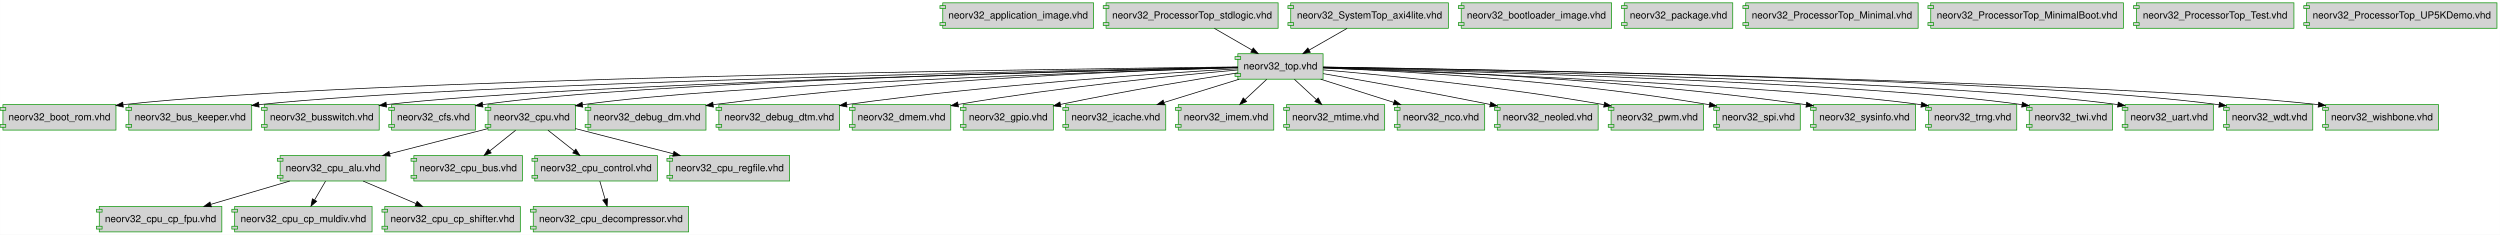
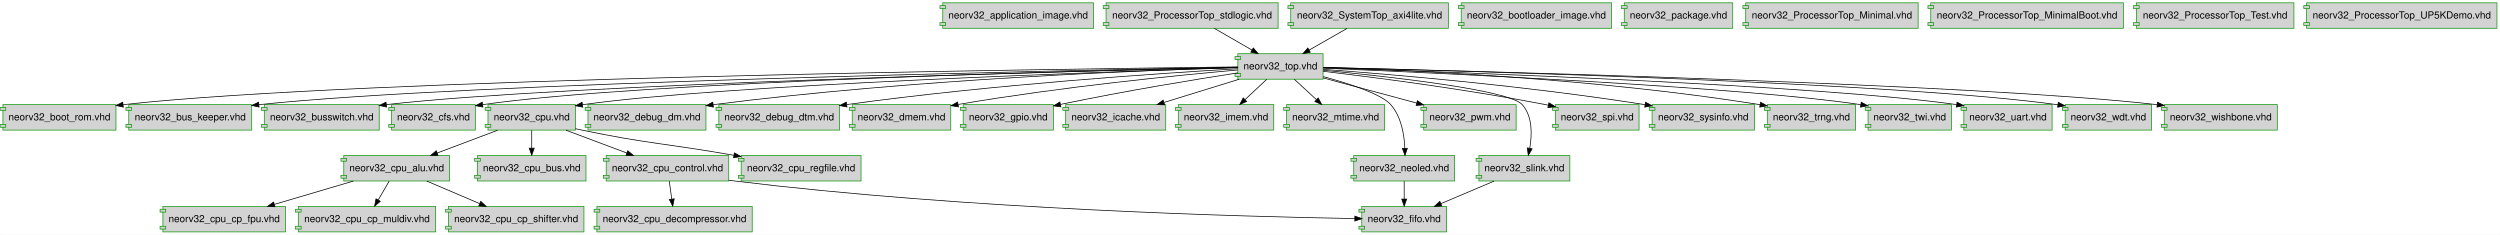
<svg xmlns="http://www.w3.org/2000/svg" width="3536pt" height="332pt" viewBox="0.00 0.00 3535.77 332.00">
  <g id="graph0" class="graph" transform="scale(1 1) rotate(0) translate(4 328)">
    <polygon fill="#ffffff" stroke="transparent" points="-4,4 -4,-328 3531.775,-328 3531.775,4 -4,4" />
    <g id="node1" class="node">
      <polygon fill="#d3d3d3" stroke="#069302" points="1542.584,-324 1329.352,-324 1329.352,-320 1325.352,-320 1325.352,-316 1329.352,-316 1329.352,-296 1325.352,-296 1325.352,-292 1329.352,-292 1329.352,-288 1542.584,-288 1542.584,-324" />
      <polyline fill="none" stroke="#069302" points="1329.352,-320 1333.352,-320 1333.352,-316 1329.352,-316 " />
      <polyline fill="none" stroke="#069302" points="1329.352,-296 1333.352,-296 1333.352,-292 1329.352,-292 " />
      <text text-anchor="middle" x="1435.968" y="-301.8" font-family="Helvetica,sans-Serif" font-size="14.00" fill="#000000">neorv32_application_image.vhd</text>
    </g>
    <g id="node2" class="node">
      <polygon fill="#d3d3d3" stroke="#069302" points="159.905,-180 .032,-180 .032,-176 -3.968,-176 -3.968,-172 .032,-172 .032,-152 -3.968,-152 -3.968,-148 .032,-148 .032,-144 159.905,-144 159.905,-180" />
      <polyline fill="none" stroke="#069302" points=".032,-176 4.032,-176 4.032,-172 .032,-172 " />
      <polyline fill="none" stroke="#069302" points=".032,-152 4.032,-152 4.032,-148 .032,-148 " />
      <text text-anchor="middle" x="79.968" y="-157.8" font-family="Helvetica,sans-Serif" font-size="14.00" fill="#000000">neorv32_boot_rom.vhd</text>
    </g>
    <g id="node3" class="node">
      <polygon fill="#d3d3d3" stroke="#069302" points="2275.314,-324 2062.623,-324 2062.623,-320 2058.623,-320 2058.623,-316 2062.623,-316 2062.623,-296 2058.623,-296 2058.623,-292 2062.623,-292 2062.623,-288 2275.314,-288 2275.314,-324" />
      <polyline fill="none" stroke="#069302" points="2062.623,-320 2066.623,-320 2066.623,-316 2062.623,-316 " />
      <polyline fill="none" stroke="#069302" points="2062.623,-296 2066.623,-296 2066.623,-292 2062.623,-292 " />
      <text text-anchor="middle" x="2168.968" y="-301.8" font-family="Helvetica,sans-Serif" font-size="14.00" fill="#000000">neorv32_bootloader_image.vhd</text>
    </g>
    <g id="node4" class="node">
      <polygon fill="#d3d3d3" stroke="#069302" points="351.919,-180 178.018,-180 178.018,-176 174.018,-176 174.018,-172 178.018,-172 178.018,-152 174.018,-152 174.018,-148 178.018,-148 178.018,-144 351.919,-144 351.919,-180" />
      <polyline fill="none" stroke="#069302" points="178.018,-176 182.018,-176 182.018,-172 178.018,-172 " />
      <polyline fill="none" stroke="#069302" points="178.018,-152 182.018,-152 182.018,-148 178.018,-148 " />
      <text text-anchor="middle" x="264.968" y="-157.8" font-family="Helvetica,sans-Serif" font-size="14.00" fill="#000000">neorv32_bus_keeper.vhd</text>
    </g>
    <g id="node5" class="node">
      <polygon fill="#d3d3d3" stroke="#069302" points="532.232,-180 369.705,-180 369.705,-176 365.705,-176 365.705,-172 369.705,-172 369.705,-152 365.705,-152 365.705,-148 369.705,-148 369.705,-144 532.232,-144 532.232,-180" />
      <polyline fill="none" stroke="#069302" points="369.705,-176 373.705,-176 373.705,-172 369.705,-172 " />
      <polyline fill="none" stroke="#069302" points="369.705,-152 373.705,-152 373.705,-148 369.705,-148 " />
      <text text-anchor="middle" x="450.968" y="-157.8" font-family="Helvetica,sans-Serif" font-size="14.00" fill="#000000">neorv32_busswitch.vhd</text>
    </g>
    <g id="node6" class="node">
      <polygon fill="#d3d3d3" stroke="#069302" points="668.171,-180 549.765,-180 549.765,-176 545.765,-176 545.765,-172 549.765,-172 549.765,-152 545.765,-152 545.765,-148 549.765,-148 549.765,-144 668.171,-144 668.171,-180" />
      <polyline fill="none" stroke="#069302" points="549.765,-176 553.765,-176 553.765,-172 549.765,-172 " />
      <polyline fill="none" stroke="#069302" points="549.765,-152 553.765,-152 553.765,-148 549.765,-148 " />
      <text text-anchor="middle" x="608.968" y="-157.8" font-family="Helvetica,sans-Serif" font-size="14.00" fill="#000000">neorv32_cfs.vhd</text>
    </g>
    <g id="node7" class="node">
      <polygon fill="#d3d3d3" stroke="#069302" points="809.846,-180 686.091,-180 686.091,-176 682.091,-176 682.091,-172 686.091,-172 686.091,-152 682.091,-152 682.091,-148 686.091,-148 686.091,-144 809.846,-144 809.846,-180" />
      <polyline fill="none" stroke="#069302" points="686.091,-176 690.091,-176 690.091,-172 686.091,-172 " />
      <polyline fill="none" stroke="#069302" points="686.091,-152 690.091,-152 690.091,-148 686.091,-148 " />
      <text text-anchor="middle" x="747.968" y="-157.8" font-family="Helvetica,sans-Serif" font-size="14.00" fill="#000000">neorv32_cpu.vhd</text>
    </g>
    <g id="node8" class="node">
-       <polygon fill="#d3d3d3" stroke="#069302" points="541.8,-108 392.137,-108 392.137,-104 388.137,-104 388.137,-100 392.137,-100 392.137,-80 388.137,-80 388.137,-76 392.137,-76 392.137,-72 541.8,-72 541.8,-108" />
-       <polyline fill="none" stroke="#069302" points="392.137,-104 396.137,-104 396.137,-100 392.137,-100 " />
-       <polyline fill="none" stroke="#069302" points="392.137,-80 396.137,-80 396.137,-76 392.137,-76 " />
-       <text text-anchor="middle" x="466.968" y="-85.8" font-family="Helvetica,sans-Serif" font-size="14.00" fill="#000000">neorv32_cpu_alu.vhd</text>
+       <polygon fill="#d3d3d3" stroke="#069302" points="631.8,-108 482.137,-108 482.137,-104 478.137,-104 478.137,-100 482.137,-100 482.137,-80 478.137,-80 478.137,-76 482.137,-76 482.137,-72 631.8,-72 631.8,-108" />
+       <polyline fill="none" stroke="#069302" points="482.137,-104 486.137,-104 486.137,-100 482.137,-100 " />
+       <polyline fill="none" stroke="#069302" points="482.137,-80 486.137,-80 486.137,-76 482.137,-76 " />
+       <text text-anchor="middle" x="556.968" y="-85.8" font-family="Helvetica,sans-Serif" font-size="14.00" fill="#000000">neorv32_cpu_alu.vhd</text>
+     </g>
+     <g id="edge1" class="edge">
+       <path fill="none" stroke="#000000" d="M699.771,-143.831C673.772,-134.031 641.515,-121.871 614.24,-111.589" />
+       <polygon fill="#000000" stroke="#000000" points="615.411,-108.29 604.819,-108.038 612.942,-114.84 615.411,-108.29" />
+     </g>
+     <g id="node9" class="node">
+       <polygon fill="#d3d3d3" stroke="#069302" points="824.694,-108 671.243,-108 671.243,-104 667.243,-104 667.243,-100 671.243,-100 671.243,-80 667.243,-80 667.243,-76 671.243,-76 671.243,-72 824.694,-72 824.694,-108" />
+       <polyline fill="none" stroke="#069302" points="671.243,-104 675.243,-104 675.243,-100 671.243,-100 " />
+       <polyline fill="none" stroke="#069302" points="671.243,-80 675.243,-80 675.243,-76 671.243,-76 " />
+       <text text-anchor="middle" x="747.968" y="-85.8" font-family="Helvetica,sans-Serif" font-size="14.00" fill="#000000">neorv32_cpu_bus.vhd</text>
    </g>
    <g id="edge3" class="edge">
-       <path fill="none" stroke="#000000" d="M685.954,-146.11C645.083,-135.638 591.166,-121.823 547.06,-110.522" />
-       <polygon fill="#000000" stroke="#000000" points="547.787,-107.095 537.231,-108.003 546.049,-113.876 547.787,-107.095" />
-     </g>
-     <g id="node9" class="node">
-       <polygon fill="#d3d3d3" stroke="#069302" points="734.694,-108 581.243,-108 581.243,-104 577.243,-104 577.243,-100 581.243,-100 581.243,-80 577.243,-80 577.243,-76 581.243,-76 581.243,-72 734.694,-72 734.694,-108" />
-       <polyline fill="none" stroke="#069302" points="581.243,-104 585.243,-104 585.243,-100 581.243,-100 " />
-       <polyline fill="none" stroke="#069302" points="581.243,-80 585.243,-80 585.243,-76 581.243,-76 " />
-       <text text-anchor="middle" x="657.968" y="-85.8" font-family="Helvetica,sans-Serif" font-size="14.00" fill="#000000">neorv32_cpu_bus.vhd</text>
+       <path fill="none" stroke="#000000" d="M747.968,-143.831C747.968,-136.131 747.968,-126.974 747.968,-118.417" />
+       <polygon fill="#000000" stroke="#000000" points="751.468,-118.413 747.968,-108.413 744.468,-118.413 751.468,-118.413" />
+     </g>
+     <g id="node10" class="node">
+       <polygon fill="#d3d3d3" stroke="#069302" points="1026.634,-108 853.303,-108 853.303,-104 849.303,-104 849.303,-100 853.303,-100 853.303,-80 849.303,-80 849.303,-76 853.303,-76 853.303,-72 1026.634,-72 1026.634,-108" />
+       <polyline fill="none" stroke="#069302" points="853.303,-104 857.303,-104 857.303,-100 853.303,-100 " />
+       <polyline fill="none" stroke="#069302" points="853.303,-80 857.303,-80 857.303,-76 853.303,-76 " />
+       <text text-anchor="middle" x="939.968" y="-85.8" font-family="Helvetica,sans-Serif" font-size="14.00" fill="#000000">neorv32_cpu_control.vhd</text>
    </g>
    <g id="edge4" class="edge">
-       <path fill="none" stroke="#000000" d="M725.258,-143.831C714.172,-134.963 700.673,-124.164 688.683,-114.572" />
-       <polygon fill="#000000" stroke="#000000" points="690.667,-111.677 680.672,-108.163 686.294,-117.143 690.667,-111.677" />
-     </g>
-     <g id="node10" class="node">
-       <polygon fill="#d3d3d3" stroke="#069302" points="925.634,-108 752.303,-108 752.303,-104 748.303,-104 748.303,-100 752.303,-100 752.303,-80 748.303,-80 748.303,-76 752.303,-76 752.303,-72 925.634,-72 925.634,-108" />
-       <polyline fill="none" stroke="#069302" points="752.303,-104 756.303,-104 756.303,-100 752.303,-100 " />
-       <polyline fill="none" stroke="#069302" points="752.303,-80 756.303,-80 756.303,-76 752.303,-76 " />
-       <text text-anchor="middle" x="838.968" y="-85.8" font-family="Helvetica,sans-Serif" font-size="14.00" fill="#000000">neorv32_cpu_control.vhd</text>
-     </g>
-     <g id="edge1" class="edge">
-       <path fill="none" stroke="#000000" d="M770.932,-143.831C782.14,-134.963 795.789,-124.164 807.912,-114.572" />
-       <polygon fill="#000000" stroke="#000000" points="810.342,-117.112 816.013,-108.163 805.999,-111.623 810.342,-117.112" />
+       <path fill="none" stroke="#000000" d="M796.418,-143.831C822.553,-134.031 854.979,-121.871 882.397,-111.589" />
+       <polygon fill="#000000" stroke="#000000" points="883.733,-114.826 891.867,-108.038 881.275,-108.272 883.733,-114.826" />
    </g>
    <g id="node15" class="node">
-       <polygon fill="#d3d3d3" stroke="#069302" points="1112.741,-108 943.196,-108 943.196,-104 939.196,-104 939.196,-100 943.196,-100 943.196,-80 939.196,-80 939.196,-76 943.196,-76 943.196,-72 1112.741,-72 1112.741,-108" />
-       <polyline fill="none" stroke="#069302" points="943.196,-104 947.196,-104 947.196,-100 943.196,-100 " />
-       <polyline fill="none" stroke="#069302" points="943.196,-80 947.196,-80 947.196,-76 943.196,-76 " />
-       <text text-anchor="middle" x="1027.968" y="-85.8" font-family="Helvetica,sans-Serif" font-size="14.00" fill="#000000">neorv32_cpu_regfile.vhd</text>
+       <polygon fill="#d3d3d3" stroke="#069302" points="1213.741,-108 1044.196,-108 1044.196,-104 1040.196,-104 1040.196,-100 1044.196,-100 1044.196,-80 1040.196,-80 1040.196,-76 1044.196,-76 1044.196,-72 1213.741,-72 1213.741,-108" />
+       <polyline fill="none" stroke="#069302" points="1044.196,-104 1048.196,-104 1048.196,-100 1044.196,-100 " />
+       <polyline fill="none" stroke="#069302" points="1044.196,-80 1048.196,-80 1048.196,-76 1044.196,-76 " />
+       <text text-anchor="middle" x="1128.968" y="-85.8" font-family="Helvetica,sans-Serif" font-size="14.00" fill="#000000">neorv32_cpu_regfile.vhd</text>
    </g>
    <g id="edge2" class="edge">
-       <path fill="none" stroke="#000000" d="M809.762,-146.11C850.487,-135.638 904.212,-121.823 948.162,-110.522" />
-       <polygon fill="#000000" stroke="#000000" points="949.143,-113.883 957.956,-108.003 947.399,-107.104 949.143,-113.883" />
+       <path fill="none" stroke="#000000" d="M809.853,-145.986C812.93,-145.292 815.981,-144.625 818.968,-144 911.48,-124.635 938.003,-125.226 1033.728,-108.371" />
+       <polygon fill="#000000" stroke="#000000" points="1034.609,-111.769 1043.841,-106.571 1033.383,-104.877 1034.609,-111.769" />
    </g>
    <g id="node11" class="node">
-       <polygon fill="#d3d3d3" stroke="#069302" points="309.649,-36 136.287,-36 136.287,-32 132.287,-32 132.287,-28 136.287,-28 136.287,-8 132.287,-8 132.287,-4 136.287,-4 136.287,0 309.649,0 309.649,-36" />
-       <polyline fill="none" stroke="#069302" points="136.287,-32 140.287,-32 140.287,-28 136.287,-28 " />
-       <polyline fill="none" stroke="#069302" points="136.287,-8 140.287,-8 140.287,-4 136.287,-4 " />
-       <text text-anchor="middle" x="222.968" y="-13.8" font-family="Helvetica,sans-Serif" font-size="14.00" fill="#000000">neorv32_cpu_cp_fpu.vhd</text>
+       <polygon fill="#d3d3d3" stroke="#069302" points="399.649,-36 226.287,-36 226.287,-32 222.287,-32 222.287,-28 226.287,-28 226.287,-8 222.287,-8 222.287,-4 226.287,-4 226.287,0 399.649,0 399.649,-36" />
+       <polyline fill="none" stroke="#069302" points="226.287,-32 230.287,-32 230.287,-28 226.287,-28 " />
+       <polyline fill="none" stroke="#069302" points="226.287,-8 230.287,-8 230.287,-4 226.287,-4 " />
+       <text text-anchor="middle" x="312.968" y="-13.8" font-family="Helvetica,sans-Serif" font-size="14.00" fill="#000000">neorv32_cpu_cp_fpu.vhd</text>
    </g>
    <g id="edge7" class="edge">
-       <path fill="none" stroke="#000000" d="M405.712,-71.924C371.776,-61.91 329.42,-49.412 294.034,-38.97" />
-       <polygon fill="#000000" stroke="#000000" points="294.832,-35.556 284.25,-36.083 292.851,-42.27 294.832,-35.556" />
+       <path fill="none" stroke="#000000" d="M495.712,-71.924C461.776,-61.91 419.42,-49.412 384.034,-38.97" />
+       <polygon fill="#000000" stroke="#000000" points="384.832,-35.556 374.25,-36.083 382.851,-42.27 384.832,-35.556" />
    </g>
    <g id="node12" class="node">
-       <polygon fill="#d3d3d3" stroke="#069302" points="522.133,-36 327.804,-36 327.804,-32 323.804,-32 323.804,-28 327.804,-28 327.804,-8 323.804,-8 323.804,-4 327.804,-4 327.804,0 522.133,0 522.133,-36" />
-       <polyline fill="none" stroke="#069302" points="327.804,-32 331.804,-32 331.804,-28 327.804,-28 " />
-       <polyline fill="none" stroke="#069302" points="327.804,-8 331.804,-8 331.804,-4 327.804,-4 " />
-       <text text-anchor="middle" x="424.968" y="-13.8" font-family="Helvetica,sans-Serif" font-size="14.00" fill="#000000">neorv32_cpu_cp_muldiv.vhd</text>
+       <polygon fill="#d3d3d3" stroke="#069302" points="612.133,-36 417.804,-36 417.804,-32 413.804,-32 413.804,-28 417.804,-28 417.804,-8 413.804,-8 413.804,-4 417.804,-4 417.804,0 612.133,0 612.133,-36" />
+       <polyline fill="none" stroke="#069302" points="417.804,-32 421.804,-32 421.804,-28 417.804,-28 " />
+       <polyline fill="none" stroke="#069302" points="417.804,-8 421.804,-8 421.804,-4 417.804,-4 " />
+       <text text-anchor="middle" x="514.968" y="-13.8" font-family="Helvetica,sans-Serif" font-size="14.00" fill="#000000">neorv32_cpu_cp_muldiv.vhd</text>
+     </g>
+     <g id="edge5" class="edge">
+       <path fill="none" stroke="#000000" d="M546.37,-71.831C541.681,-63.792 536.066,-54.167 530.889,-45.292" />
+       <polygon fill="#000000" stroke="#000000" points="533.771,-43.288 525.71,-36.413 527.725,-46.815 533.771,-43.288" />
+     </g>
+     <g id="node13" class="node">
+       <polygon fill="#d3d3d3" stroke="#069302" points="821.807,-36 630.13,-36 630.13,-32 626.13,-32 626.13,-28 630.13,-28 630.13,-8 626.13,-8 626.13,-4 630.13,-4 630.13,0 821.807,0 821.807,-36" />
+       <polyline fill="none" stroke="#069302" points="630.13,-32 634.13,-32 634.13,-28 630.13,-28 " />
+       <polyline fill="none" stroke="#069302" points="630.13,-8 634.13,-8 634.13,-4 630.13,-4 " />
+       <text text-anchor="middle" x="725.968" y="-13.8" font-family="Helvetica,sans-Serif" font-size="14.00" fill="#000000">neorv32_cpu_cp_shifter.vhd</text>
    </g>
    <g id="edge6" class="edge">
-       <path fill="none" stroke="#000000" d="M456.37,-71.831C451.681,-63.792 446.066,-54.167 440.889,-45.292" />
-       <polygon fill="#000000" stroke="#000000" points="443.772,-43.288 435.709,-36.413 437.725,-46.815 443.772,-43.288" />
-     </g>
-     <g id="node13" class="node">
-       <polygon fill="#d3d3d3" stroke="#069302" points="731.807,-36 540.13,-36 540.13,-32 536.13,-32 536.13,-28 540.13,-28 540.13,-8 536.13,-8 536.13,-4 540.13,-4 540.13,0 731.807,0 731.807,-36" />
-       <polyline fill="none" stroke="#069302" points="540.13,-32 544.13,-32 544.13,-28 540.13,-28 " />
-       <polyline fill="none" stroke="#069302" points="540.13,-8 544.13,-8 544.13,-4 540.13,-4 " />
-       <text text-anchor="middle" x="635.968" y="-13.8" font-family="Helvetica,sans-Serif" font-size="14.00" fill="#000000">neorv32_cpu_cp_shifter.vhd</text>
-     </g>
-     <g id="edge5" class="edge">
-       <path fill="none" stroke="#000000" d="M509.614,-71.831C532.317,-62.159 560.413,-50.189 584.343,-39.994" />
-       <polygon fill="#000000" stroke="#000000" points="585.801,-43.178 593.629,-36.038 583.058,-36.738 585.801,-43.178" />
+       <path fill="none" stroke="#000000" d="M599.614,-71.831C622.317,-62.159 650.413,-50.189 674.343,-39.994" />
+       <polygon fill="#000000" stroke="#000000" points="675.801,-43.178 683.629,-36.038 673.058,-36.738 675.801,-43.178" />
    </g>
    <g id="node14" class="node">
-       <polygon fill="#d3d3d3" stroke="#069302" points="969.806,-36 750.131,-36 750.131,-32 746.131,-32 746.131,-28 750.131,-28 750.131,-8 746.131,-8 746.131,-4 750.131,-4 750.131,0 969.806,0 969.806,-36" />
-       <polyline fill="none" stroke="#069302" points="750.131,-32 754.131,-32 754.131,-28 750.131,-28 " />
-       <polyline fill="none" stroke="#069302" points="750.131,-8 754.131,-8 754.131,-4 750.131,-4 " />
-       <text text-anchor="middle" x="859.968" y="-13.8" font-family="Helvetica,sans-Serif" font-size="14.00" fill="#000000">neorv32_cpu_decompressor.vhd</text>
+       <polygon fill="#d3d3d3" stroke="#069302" points="1059.806,-36 840.131,-36 840.131,-32 836.131,-32 836.131,-28 840.131,-28 840.131,-8 836.131,-8 836.131,-4 840.131,-4 840.131,0 1059.806,0 1059.806,-36" />
+       <polyline fill="none" stroke="#069302" points="840.131,-32 844.131,-32 844.131,-28 840.131,-28 " />
+       <polyline fill="none" stroke="#069302" points="840.131,-8 844.131,-8 844.131,-4 840.131,-4 " />
+       <text text-anchor="middle" x="949.968" y="-13.8" font-family="Helvetica,sans-Serif" font-size="14.00" fill="#000000">neorv32_cpu_decompressor.vhd</text>
+     </g>
+     <g id="edge9" class="edge">
+       <path fill="none" stroke="#000000" d="M942.492,-71.831C943.561,-64.131 944.833,-54.974 946.022,-46.417" />
+       <polygon fill="#000000" stroke="#000000" points="949.502,-46.8 947.411,-36.413 942.568,-45.837 949.502,-46.8" />
+     </g>
+     <g id="node19" class="node">
+       <polygon fill="#d3d3d3" stroke="#069302" points="2041.952,-36 1921.985,-36 1921.985,-32 1917.985,-32 1917.985,-28 1921.985,-28 1921.985,-8 1917.985,-8 1917.985,-4 1921.985,-4 1921.985,0 2041.952,0 2041.952,-36" />
+       <polyline fill="none" stroke="#069302" points="1921.985,-32 1925.985,-32 1925.985,-28 1921.985,-28 " />
+       <polyline fill="none" stroke="#069302" points="1921.985,-8 1925.985,-8 1925.985,-4 1921.985,-4 " />
+       <text text-anchor="middle" x="1981.968" y="-13.8" font-family="Helvetica,sans-Serif" font-size="14.00" fill="#000000">neorv32_fifo.vhd</text>
    </g>
    <g id="edge8" class="edge">
-       <path fill="none" stroke="#000000" d="M844.268,-71.831C846.538,-64.046 849.243,-54.773 851.762,-46.135" />
-       <polygon fill="#000000" stroke="#000000" points="855.158,-46.993 854.598,-36.413 848.438,-45.033 855.158,-46.993" />
+       <path fill="none" stroke="#000000" d="M1026.617,-73.1C1029.43,-72.706 1032.219,-72.337 1034.968,-72 1361.444,-31.936 1754.964,-21.517 1912.162,-18.873" />
+       <polygon fill="#000000" stroke="#000000" points="1912.23,-22.372 1922.171,-18.71 1912.116,-15.373 1912.23,-22.372" />
    </g>
    <g id="node16" class="node">
      <polygon fill="#d3d3d3" stroke="#069302" points="994.419,-180 827.518,-180 827.518,-176 823.518,-176 823.518,-172 827.518,-172 827.518,-152 823.518,-152 823.518,-148 827.518,-148 827.518,-144 994.419,-144 994.419,-180" />
      <polyline fill="none" stroke="#069302" points="827.518,-176 831.518,-176 831.518,-172 827.518,-172 " />
      <polyline fill="none" stroke="#069302" points="827.518,-152 831.518,-152 831.518,-148 827.518,-148 " />
      <text text-anchor="middle" x="910.968" y="-157.8" font-family="Helvetica,sans-Serif" font-size="14.00" fill="#000000">neorv32_debug_dm.vhd</text>
    </g>
    <g id="node17" class="node">
      <polygon fill="#d3d3d3" stroke="#069302" points="1183.31,-180 1012.627,-180 1012.627,-176 1008.627,-176 1008.627,-172 1012.627,-172 1012.627,-152 1008.627,-152 1008.627,-148 1012.627,-148 1012.627,-144 1183.31,-144 1183.31,-180" />
      <polyline fill="none" stroke="#069302" points="1012.627,-176 1016.627,-176 1016.627,-172 1012.627,-172 " />
      <polyline fill="none" stroke="#069302" points="1012.627,-152 1016.627,-152 1016.627,-148 1012.627,-148 " />
      <text text-anchor="middle" x="1097.968" y="-157.8" font-family="Helvetica,sans-Serif" font-size="14.00" fill="#000000">neorv32_debug_dtm.vhd</text>
    </g>
    <g id="node18" class="node">
      <polygon fill="#d3d3d3" stroke="#069302" points="1340.667,-180 1201.27,-180 1201.27,-176 1197.27,-176 1197.27,-172 1201.27,-172 1201.27,-152 1197.27,-152 1197.27,-148 1201.27,-148 1201.27,-144 1340.667,-144 1340.667,-180" />
      <polyline fill="none" stroke="#069302" points="1201.27,-176 1205.27,-176 1205.27,-172 1201.27,-172 " />
      <polyline fill="none" stroke="#069302" points="1201.27,-152 1205.27,-152 1205.27,-148 1201.27,-148 " />
      <text text-anchor="middle" x="1270.968" y="-157.8" font-family="Helvetica,sans-Serif" font-size="14.00" fill="#000000">neorv32_dmem.vhd</text>
    </g>
-     <g id="node19" class="node">
+     <g id="node20" class="node">
      <polygon fill="#d3d3d3" stroke="#069302" points="1485.735,-180 1358.202,-180 1358.202,-176 1354.202,-176 1354.202,-172 1358.202,-172 1358.202,-152 1354.202,-152 1354.202,-148 1358.202,-148 1358.202,-144 1485.735,-144 1485.735,-180" />
      <polyline fill="none" stroke="#069302" points="1358.202,-176 1362.202,-176 1362.202,-172 1358.202,-172 " />
      <polyline fill="none" stroke="#069302" points="1358.202,-152 1362.202,-152 1362.202,-148 1358.202,-148 " />
      <text text-anchor="middle" x="1421.968" y="-157.8" font-family="Helvetica,sans-Serif" font-size="14.00" fill="#000000">neorv32_gpio.vhd</text>
    </g>
-     <g id="node20" class="node">
+     <g id="node21" class="node">
      <polygon fill="#d3d3d3" stroke="#069302" points="1644.735,-180 1503.202,-180 1503.202,-176 1499.202,-176 1499.202,-172 1503.202,-172 1503.202,-152 1499.202,-152 1499.202,-148 1503.202,-148 1503.202,-144 1644.735,-144 1644.735,-180" />
      <polyline fill="none" stroke="#069302" points="1503.202,-176 1507.202,-176 1507.202,-172 1503.202,-172 " />
      <polyline fill="none" stroke="#069302" points="1503.202,-152 1507.202,-152 1507.202,-148 1503.202,-148 " />
      <text text-anchor="middle" x="1573.968" y="-157.8" font-family="Helvetica,sans-Serif" font-size="14.00" fill="#000000">neorv32_icache.vhd</text>
    </g>
-     <g id="node21" class="node">
+     <g id="node22" class="node">
      <polygon fill="#d3d3d3" stroke="#069302" points="1797.491,-180 1662.446,-180 1662.446,-176 1658.446,-176 1658.446,-172 1662.446,-172 1662.446,-152 1658.446,-152 1658.446,-148 1662.446,-148 1662.446,-144 1797.491,-144 1797.491,-180" />
      <polyline fill="none" stroke="#069302" points="1662.446,-176 1666.446,-176 1666.446,-172 1662.446,-172 " />
      <polyline fill="none" stroke="#069302" points="1662.446,-152 1666.446,-152 1666.446,-148 1662.446,-148 " />
      <text text-anchor="middle" x="1729.968" y="-157.8" font-family="Helvetica,sans-Serif" font-size="14.00" fill="#000000">neorv32_imem.vhd</text>
    </g>
-     <g id="node22" class="node">
+     <g id="node23" class="node">
      <polygon fill="#d3d3d3" stroke="#069302" points="1954.381,-180 1815.555,-180 1815.555,-176 1811.555,-176 1811.555,-172 1815.555,-172 1815.555,-152 1811.555,-152 1811.555,-148 1815.555,-148 1815.555,-144 1954.381,-144 1954.381,-180" />
      <polyline fill="none" stroke="#069302" points="1815.555,-176 1819.555,-176 1819.555,-172 1815.555,-172 " />
      <polyline fill="none" stroke="#069302" points="1815.555,-152 1819.555,-152 1819.555,-148 1815.555,-148 " />
      <text text-anchor="middle" x="1884.968" y="-157.8" font-family="Helvetica,sans-Serif" font-size="14.00" fill="#000000">neorv32_mtime.vhd</text>
    </g>
-     <g id="node23" class="node">
-       <polygon fill="#d3d3d3" stroke="#069302" points="2095.846,-180 1972.091,-180 1972.091,-176 1968.091,-176 1968.091,-172 1972.091,-172 1972.091,-152 1968.091,-152 1968.091,-148 1972.091,-148 1972.091,-144 2095.846,-144 2095.846,-180" />
-       <polyline fill="none" stroke="#069302" points="1972.091,-176 1976.091,-176 1976.091,-172 1972.091,-172 " />
-       <polyline fill="none" stroke="#069302" points="1972.091,-152 1976.091,-152 1976.091,-148 1972.091,-148 " />
-       <text text-anchor="middle" x="2033.968" y="-157.8" font-family="Helvetica,sans-Serif" font-size="14.00" fill="#000000">neorv32_nco.vhd</text>
-     </g>
    <g id="node24" class="node">
-       <polygon fill="#d3d3d3" stroke="#069302" points="2256.3,-180 2113.637,-180 2113.637,-176 2109.637,-176 2109.637,-172 2113.637,-172 2113.637,-152 2109.637,-152 2109.637,-148 2113.637,-148 2113.637,-144 2256.3,-144 2256.3,-180" />
-       <polyline fill="none" stroke="#069302" points="2113.637,-176 2117.637,-176 2117.637,-172 2113.637,-172 " />
-       <polyline fill="none" stroke="#069302" points="2113.637,-152 2117.637,-152 2117.637,-148 2113.637,-148 " />
-       <text text-anchor="middle" x="2184.968" y="-157.8" font-family="Helvetica,sans-Serif" font-size="14.00" fill="#000000">neorv32_neoled.vhd</text>
+       <polygon fill="#d3d3d3" stroke="#069302" points="2053.3,-108 1910.637,-108 1910.637,-104 1906.637,-104 1906.637,-100 1910.637,-100 1910.637,-80 1906.637,-80 1906.637,-76 1910.637,-76 1910.637,-72 2053.3,-72 2053.3,-108" />
+       <polyline fill="none" stroke="#069302" points="1910.637,-104 1914.637,-104 1914.637,-100 1910.637,-100 " />
+       <polyline fill="none" stroke="#069302" points="1910.637,-80 1914.637,-80 1914.637,-76 1910.637,-76 " />
+       <text text-anchor="middle" x="1981.968" y="-85.8" font-family="Helvetica,sans-Serif" font-size="14.00" fill="#000000">neorv32_neoled.vhd</text>
+     </g>
+     <g id="edge10" class="edge">
+       <path fill="none" stroke="#000000" d="M1981.968,-71.831C1981.968,-64.131 1981.968,-54.974 1981.968,-46.417" />
+       <polygon fill="#000000" stroke="#000000" points="1985.468,-46.413 1981.968,-36.413 1978.468,-46.413 1985.468,-46.413" />
    </g>
    <g id="node25" class="node">
      <polygon fill="#d3d3d3" stroke="#069302" points="2446.694,-324 2293.243,-324 2293.243,-320 2289.243,-320 2289.243,-316 2293.243,-316 2293.243,-296 2289.243,-296 2289.243,-292 2293.243,-292 2293.243,-288 2446.694,-288 2446.694,-324" />
      <polyline fill="none" stroke="#069302" points="2293.243,-320 2297.243,-320 2297.243,-316 2293.243,-316 " />
      <polyline fill="none" stroke="#069302" points="2293.243,-296 2297.243,-296 2297.243,-292 2293.243,-292 " />
      <text text-anchor="middle" x="2369.968" y="-301.8" font-family="Helvetica,sans-Serif" font-size="14.00" fill="#000000">neorv32_package.vhd</text>
    </g>
    <g id="node26" class="node">
-       <polygon fill="#d3d3d3" stroke="#069302" points="2405.331,-180 2274.606,-180 2274.606,-176 2270.606,-176 2270.606,-172 2274.606,-172 2274.606,-152 2270.606,-152 2270.606,-148 2274.606,-148 2274.606,-144 2405.331,-144 2405.331,-180" />
-       <polyline fill="none" stroke="#069302" points="2274.606,-176 2278.606,-176 2278.606,-172 2274.606,-172 " />
-       <polyline fill="none" stroke="#069302" points="2274.606,-152 2278.606,-152 2278.606,-148 2274.606,-148 " />
-       <text text-anchor="middle" x="2339.968" y="-157.8" font-family="Helvetica,sans-Serif" font-size="14.00" fill="#000000">neorv32_pwm.vhd</text>
+       <polygon fill="#d3d3d3" stroke="#069302" points="2140.331,-180 2009.606,-180 2009.606,-176 2005.606,-176 2005.606,-172 2009.606,-172 2009.606,-152 2005.606,-152 2005.606,-148 2009.606,-148 2009.606,-144 2140.331,-144 2140.331,-180" />
+       <polyline fill="none" stroke="#069302" points="2009.606,-176 2013.606,-176 2013.606,-172 2009.606,-172 " />
+       <polyline fill="none" stroke="#069302" points="2009.606,-152 2013.606,-152 2013.606,-148 2009.606,-148 " />
+       <text text-anchor="middle" x="2074.968" y="-157.8" font-family="Helvetica,sans-Serif" font-size="14.00" fill="#000000">neorv32_pwm.vhd</text>
    </g>
    <g id="node27" class="node">
-       <polygon fill="#d3d3d3" stroke="#069302" points="2542.17,-180 2423.767,-180 2423.767,-176 2419.767,-176 2419.767,-172 2423.767,-172 2423.767,-152 2419.767,-152 2419.767,-148 2423.767,-148 2423.767,-144 2542.17,-144 2542.17,-180" />
-       <polyline fill="none" stroke="#069302" points="2423.767,-176 2427.767,-176 2427.767,-172 2423.767,-172 " />
-       <polyline fill="none" stroke="#069302" points="2423.767,-152 2427.767,-152 2427.767,-148 2423.767,-148 " />
-       <text text-anchor="middle" x="2482.968" y="-157.8" font-family="Helvetica,sans-Serif" font-size="14.00" fill="#000000">neorv32_spi.vhd</text>
+       <polygon fill="#d3d3d3" stroke="#069302" points="2216.276,-108 2087.66,-108 2087.66,-104 2083.66,-104 2083.66,-100 2087.66,-100 2087.66,-80 2083.66,-80 2083.66,-76 2087.66,-76 2087.66,-72 2216.276,-72 2216.276,-108" />
+       <polyline fill="none" stroke="#069302" points="2087.66,-104 2091.66,-104 2091.66,-100 2087.66,-100 " />
+       <polyline fill="none" stroke="#069302" points="2087.66,-80 2091.66,-80 2091.66,-76 2087.66,-76 " />
+       <text text-anchor="middle" x="2151.968" y="-85.8" font-family="Helvetica,sans-Serif" font-size="14.00" fill="#000000">neorv32_slink.vhd</text>
+     </g>
+     <g id="edge11" class="edge">
+       <path fill="none" stroke="#000000" d="M2109.07,-71.831C2086.233,-62.159 2057.97,-50.189 2033.9,-39.994" />
+       <polygon fill="#000000" stroke="#000000" points="2035.131,-36.715 2024.558,-36.038 2032.401,-43.161 2035.131,-36.715" />
    </g>
    <g id="node28" class="node">
-       <polygon fill="#d3d3d3" stroke="#069302" points="2705.343,-180 2560.593,-180 2560.593,-176 2556.593,-176 2556.593,-172 2560.593,-172 2560.593,-152 2556.593,-152 2556.593,-148 2560.593,-148 2560.593,-144 2705.343,-144 2705.343,-180" />
-       <polyline fill="none" stroke="#069302" points="2560.593,-176 2564.593,-176 2564.593,-172 2560.593,-172 " />
-       <polyline fill="none" stroke="#069302" points="2560.593,-152 2564.593,-152 2564.593,-148 2560.593,-148 " />
-       <text text-anchor="middle" x="2632.968" y="-157.8" font-family="Helvetica,sans-Serif" font-size="14.00" fill="#000000">neorv32_sysinfo.vhd</text>
+       <polygon fill="#d3d3d3" stroke="#069302" points="2314.17,-180 2195.767,-180 2195.767,-176 2191.767,-176 2191.767,-172 2195.767,-172 2195.767,-152 2191.767,-152 2191.767,-148 2195.767,-148 2195.767,-144 2314.17,-144 2314.17,-180" />
+       <polyline fill="none" stroke="#069302" points="2195.767,-176 2199.767,-176 2199.767,-172 2195.767,-172 " />
+       <polyline fill="none" stroke="#069302" points="2195.767,-152 2199.767,-152 2199.767,-148 2195.767,-148 " />
+       <text text-anchor="middle" x="2254.968" y="-157.8" font-family="Helvetica,sans-Serif" font-size="14.00" fill="#000000">neorv32_spi.vhd</text>
    </g>
    <g id="node29" class="node">
+       <polygon fill="#d3d3d3" stroke="#069302" points="2477.343,-180 2332.593,-180 2332.593,-176 2328.593,-176 2328.593,-172 2332.593,-172 2332.593,-152 2328.593,-152 2328.593,-148 2332.593,-148 2332.593,-144 2477.343,-144 2477.343,-180" />
+       <polyline fill="none" stroke="#069302" points="2332.593,-176 2336.593,-176 2336.593,-172 2332.593,-172 " />
+       <polyline fill="none" stroke="#069302" points="2332.593,-152 2336.593,-152 2336.593,-148 2332.593,-148 " />
+       <text text-anchor="middle" x="2404.968" y="-157.8" font-family="Helvetica,sans-Serif" font-size="14.00" fill="#000000">neorv32_sysinfo.vhd</text>
+     </g>
+     <g id="node30" class="node">
      <polygon fill="#d3d3d3" stroke="#069302" points="1867.236,-252 1746.7,-252 1746.7,-248 1742.7,-248 1742.7,-244 1746.7,-244 1746.7,-224 1742.7,-224 1742.7,-220 1746.7,-220 1746.7,-216 1867.236,-216 1867.236,-252" />
      <polyline fill="none" stroke="#069302" points="1746.7,-248 1750.7,-248 1750.7,-244 1746.7,-244 " />
      <polyline fill="none" stroke="#069302" points="1746.7,-224 1750.7,-224 1750.7,-220 1746.7,-220 " />
      <text text-anchor="middle" x="1806.968" y="-229.8" font-family="Helvetica,sans-Serif" font-size="14.00" fill="#000000">neorv32_top.vhd</text>
    </g>
-     <g id="edge24" class="edge">
+     <g id="edge13" class="edge">
      <path fill="none" stroke="#000000" d="M1746.746,-233.359C1492.372,-230.447 504.103,-217.017 170.09,-179.983" />
      <polygon fill="#000000" stroke="#000000" points="170.253,-176.479 159.921,-178.824 169.461,-183.434 170.253,-176.479" />
    </g>
-     <g id="edge13" class="edge">
+     <g id="edge23" class="edge">
      <path fill="none" stroke="#000000" d="M1746.736,-232.941C1511.869,-228.627 656.438,-211.172 362.232,-180.015" />
      <polygon fill="#000000" stroke="#000000" points="362.325,-176.504 352.005,-178.901 361.567,-183.463 362.325,-176.504" />
    </g>
-     <g id="edge12" class="edge">
+     <g id="edge21" class="edge">
      <path fill="none" stroke="#000000" d="M1746.551,-232.664C1530.856,-227.704 798.424,-209.173 542.319,-180.029" />
      <polygon fill="#000000" stroke="#000000" points="542.652,-176.544 532.312,-178.855 541.837,-183.496 542.652,-176.544" />
    </g>
-     <g id="edge15" class="edge">
+     <g id="edge30" class="edge">
      <path fill="none" stroke="#000000" d="M1746.775,-232.799C1546.957,-228.553 905.922,-212.794 678.702,-180.047" />
      <polygon fill="#000000" stroke="#000000" points="678.929,-176.542 668.522,-178.525 677.894,-183.465 678.929,-176.542" />
    </g>
-     <g id="edge30" class="edge">
+     <g id="edge24" class="edge">
      <path fill="none" stroke="#000000" d="M1746.711,-232.238C1564.221,-226.663 1018.487,-208.183 819.824,-179.905" />
      <polygon fill="#000000" stroke="#000000" points="820.184,-176.42 809.78,-178.421 819.161,-183.345 820.184,-176.42" />
    </g>
-     <g id="edge19" class="edge">
+     <g id="edge17" class="edge">
      <path fill="none" stroke="#000000" d="M1746.783,-232.502C1614.385,-228.657 1287.822,-216.158 1004.597,-179.979" />
      <polygon fill="#000000" stroke="#000000" points="1004.906,-176.49 994.54,-178.682 1004.01,-183.433 1004.906,-176.49" />
    </g>
-     <g id="edge27" class="edge">
+     <g id="edge20" class="edge">
      <path fill="none" stroke="#000000" d="M1746.505,-230.735C1637.787,-224.419 1401.956,-208.684 1193.675,-180.165" />
      <polygon fill="#000000" stroke="#000000" points="1193.85,-176.656 1183.465,-178.754 1192.891,-183.59 1193.85,-176.656" />
    </g>
-     <g id="edge22" class="edge">
+     <g id="edge32" class="edge">
      <path fill="none" stroke="#000000" d="M1746.648,-229.008C1660.739,-221.43 1498.077,-205.352 1351.156,-180.296" />
      <polygon fill="#000000" stroke="#000000" points="1351.503,-176.804 1341.054,-178.555 1350.314,-183.703 1351.503,-176.804" />
    </g>
-     <g id="edge17" class="edge">
+     <g id="edge12" class="edge">
      <path fill="none" stroke="#000000" d="M1746.712,-224.963C1685.66,-215.501 1588.312,-199.575 1495.713,-180.303" />
      <polygon fill="#000000" stroke="#000000" points="1496.407,-176.873 1485.901,-178.245 1494.97,-183.723 1496.407,-176.873" />
    </g>
-     <g id="edge16" class="edge">
+     <g id="edge19" class="edge">
      <path fill="none" stroke="#000000" d="M1748.473,-215.924C1716.206,-205.953 1675.967,-193.519 1642.263,-183.104" />
      <polygon fill="#000000" stroke="#000000" points="1643.075,-179.692 1632.487,-180.083 1641.008,-186.38 1643.075,-179.692" />
    </g>
-     <g id="edge9" class="edge">
+     <g id="edge27" class="edge">
      <path fill="none" stroke="#000000" d="M1787.538,-215.831C1778.236,-207.134 1766.948,-196.578 1756.84,-187.126" />
      <polygon fill="#000000" stroke="#000000" points="1759.087,-184.436 1749.392,-180.163 1754.306,-189.549 1759.087,-184.436" />
    </g>
-     <g id="edge21" class="edge">
+     <g id="edge33" class="edge">
      <path fill="none" stroke="#000000" d="M1826.651,-215.831C1836.073,-207.134 1847.508,-196.578 1857.748,-187.126" />
      <polygon fill="#000000" stroke="#000000" points="1860.318,-189.518 1865.292,-180.163 1855.57,-184.374 1860.318,-189.518" />
    </g>
    <g id="edge28" class="edge">
-       <path fill="none" stroke="#000000" d="M1863.957,-215.924C1895.259,-205.996 1934.26,-193.625 1967.009,-183.238" />
-       <polygon fill="#000000" stroke="#000000" points="1968.483,-186.443 1976.956,-180.083 1966.366,-179.77 1968.483,-186.443" />
+       <path fill="none" stroke="#000000" d="M1867.508,-219.611C1905.577,-209.364 1949.887,-194.831 1962.968,-180 1977.764,-163.226 1982.057,-137.866 1982.911,-118.337" />
+       <polygon fill="#000000" stroke="#000000" points="1986.413,-118.234 1983.077,-108.178 1979.414,-118.12 1986.413,-118.234" />
+     </g>
+     <g id="edge22" class="edge">
+       <path fill="none" stroke="#000000" d="M1867.113,-217.842C1906.26,-207.325 1957.637,-193.522 1999.517,-182.271" />
+       <polygon fill="#000000" stroke="#000000" points="2000.645,-185.592 2009.395,-179.617 1998.829,-178.831 2000.645,-185.592" />
+     </g>
+     <g id="edge31" class="edge">
+       <path fill="none" stroke="#000000" d="M1867.426,-228.614C1960.613,-219.705 2130.583,-200.804 2148.968,-180 2163.536,-163.516 2162.995,-137.963 2159.555,-118.29" />
+       <polygon fill="#000000" stroke="#000000" points="2162.948,-117.419 2157.489,-108.339 2156.095,-118.842 2162.948,-117.419" />
    </g>
    <g id="edge26" class="edge">
-       <path fill="none" stroke="#000000" d="M1867.326,-223.829C1925.448,-213.862 2016.071,-197.866 2103.638,-180.233" />
-       <polygon fill="#000000" stroke="#000000" points="2104.364,-183.657 2113.471,-178.243 2102.976,-176.796 2104.364,-183.657" />
-     </g>
-     <g id="edge11" class="edge">
-       <path fill="none" stroke="#000000" d="M1867.318,-229.174C1953.263,-221.796 2115.966,-205.96 2264.409,-179.972" />
-       <polygon fill="#000000" stroke="#000000" points="2265.381,-183.355 2274.618,-178.165 2264.16,-176.462 2265.381,-183.355" />
-     </g>
-     <g id="edge23" class="edge">
-       <path fill="none" stroke="#000000" d="M1867.277,-231.959C1975.093,-227.587 2207.994,-214.86 2413.561,-179.883" />
-       <polygon fill="#000000" stroke="#000000" points="2414.378,-183.294 2423.639,-178.147 2413.189,-176.396 2414.378,-183.294" />
+       <path fill="none" stroke="#000000" d="M1867.353,-227.167C1941.717,-218.326 2071.728,-201.474 2181.968,-180 2183.23,-179.754 2184.502,-179.501 2185.782,-179.241" />
+       <polygon fill="#000000" stroke="#000000" points="2186.661,-182.632 2195.715,-177.13 2185.206,-175.785 2186.661,-182.632" />
+     </g>
+     <g id="edge25" class="edge">
+       <path fill="none" stroke="#000000" d="M1867.239,-229.89C1962.001,-222.945 2151.732,-207.088 2322.682,-179.936" />
+       <polygon fill="#000000" stroke="#000000" points="2323.296,-183.382 2332.615,-178.342 2322.187,-176.471 2323.296,-183.382" />
+     </g>
+     <g id="node31" class="node">
+       <polygon fill="#d3d3d3" stroke="#069302" points="2620.397,-180 2495.54,-180 2495.54,-176 2491.54,-176 2491.54,-172 2495.54,-172 2495.54,-152 2491.54,-152 2491.54,-148 2495.54,-148 2495.54,-144 2620.397,-144 2620.397,-180" />
+       <polyline fill="none" stroke="#069302" points="2495.54,-176 2499.54,-176 2499.54,-172 2495.54,-172 " />
+       <polyline fill="none" stroke="#069302" points="2495.54,-152 2499.54,-152 2499.54,-148 2495.54,-148 " />
+       <text text-anchor="middle" x="2557.968" y="-157.8" font-family="Helvetica,sans-Serif" font-size="14.00" fill="#000000">neorv32_trng.vhd</text>
+     </g>
+     <g id="edge29" class="edge">
+       <path fill="none" stroke="#000000" d="M1867.318,-232.55C1984.683,-229.004 2251.859,-217.377 2485.233,-179.953" />
+       <polygon fill="#000000" stroke="#000000" points="2485.957,-183.382 2495.267,-178.325 2484.836,-176.472 2485.957,-183.382" />
+     </g>
+     <g id="node32" class="node">
+       <polygon fill="#d3d3d3" stroke="#069302" points="2755.884,-180 2638.053,-180 2638.053,-176 2634.053,-176 2634.053,-172 2638.053,-172 2638.053,-152 2634.053,-152 2634.053,-148 2638.053,-148 2638.053,-144 2755.884,-144 2755.884,-180" />
+       <polyline fill="none" stroke="#069302" points="2638.053,-176 2642.053,-176 2642.053,-172 2638.053,-172 " />
+       <polyline fill="none" stroke="#069302" points="2638.053,-152 2642.053,-152 2642.053,-148 2638.053,-148 " />
+       <text text-anchor="middle" x="2696.968" y="-157.8" font-family="Helvetica,sans-Serif" font-size="14.00" fill="#000000">neorv32_twi.vhd</text>
+     </g>
+     <g id="edge15" class="edge">
+       <path fill="none" stroke="#000000" d="M1867.346,-231.55C2027.914,-224.796 2463.81,-204.858 2627.836,-179.959" />
+       <polygon fill="#000000" stroke="#000000" points="2628.445,-183.407 2637.776,-178.389 2627.352,-176.492 2628.445,-183.407" />
+     </g>
+     <g id="node33" class="node">
+       <polygon fill="#d3d3d3" stroke="#069302" points="2898.397,-180 2773.54,-180 2773.54,-176 2769.54,-176 2769.54,-172 2773.54,-172 2773.54,-152 2769.54,-152 2769.54,-148 2773.54,-148 2773.54,-144 2898.397,-144 2898.397,-180" />
+       <polyline fill="none" stroke="#069302" points="2773.54,-176 2777.54,-176 2777.54,-172 2773.54,-172 " />
+       <polyline fill="none" stroke="#069302" points="2773.54,-152 2777.54,-152 2777.54,-148 2773.54,-148 " />
+       <text text-anchor="middle" x="2835.968" y="-157.8" font-family="Helvetica,sans-Serif" font-size="14.00" fill="#000000">neorv32_uart.vhd</text>
    </g>
    <g id="edge18" class="edge">
-       <path fill="none" stroke="#000000" d="M1867.56,-232.548C1993.169,-228.9 2291.121,-216.942 2550.643,-179.91" />
-       <polygon fill="#000000" stroke="#000000" points="2551.237,-183.36 2560.635,-178.469 2550.238,-176.432 2551.237,-183.36" />
-     </g>
-     <g id="node30" class="node">
-       <polygon fill="#d3d3d3" stroke="#069302" points="2848.397,-180 2723.54,-180 2723.54,-176 2719.54,-176 2719.54,-172 2723.54,-172 2723.54,-152 2719.54,-152 2719.54,-148 2723.54,-148 2723.54,-144 2848.397,-144 2848.397,-180" />
-       <polyline fill="none" stroke="#069302" points="2723.54,-176 2727.54,-176 2727.54,-172 2723.54,-172 " />
-       <polyline fill="none" stroke="#069302" points="2723.54,-152 2727.54,-152 2727.54,-148 2723.54,-148 " />
-       <text text-anchor="middle" x="2785.968" y="-157.8" font-family="Helvetica,sans-Serif" font-size="14.00" fill="#000000">neorv32_trng.vhd</text>
-     </g>
-     <g id="edge29" class="edge">
-       <path fill="none" stroke="#000000" d="M1867.187,-231.875C2039.141,-225.579 2531.145,-205.923 2713.285,-179.883" />
-       <polygon fill="#000000" stroke="#000000" points="2713.902,-183.33 2723.279,-178.4 2712.874,-176.406 2713.902,-183.33" />
-     </g>
-     <g id="node31" class="node">
-       <polygon fill="#d3d3d3" stroke="#069302" points="2983.884,-180 2866.053,-180 2866.053,-176 2862.053,-176 2862.053,-172 2866.053,-172 2866.053,-152 2862.053,-152 2862.053,-148 2866.053,-148 2866.053,-144 2983.884,-144 2983.884,-180" />
-       <polyline fill="none" stroke="#069302" points="2866.053,-176 2870.053,-176 2870.053,-172 2866.053,-172 " />
-       <polyline fill="none" stroke="#069302" points="2866.053,-152 2870.053,-152 2870.053,-148 2866.053,-148 " />
-       <text text-anchor="middle" x="2924.968" y="-157.8" font-family="Helvetica,sans-Serif" font-size="14.00" fill="#000000">neorv32_twi.vhd</text>
-     </g>
-     <g id="edge10" class="edge">
-       <path fill="none" stroke="#000000" d="M1867.239,-232.544C2057.51,-227.692 2644.773,-210.709 2855.726,-179.961" />
-       <polygon fill="#000000" stroke="#000000" points="2856.42,-183.396 2865.784,-178.44 2855.373,-176.475 2856.42,-183.396" />
-     </g>
-     <g id="node32" class="node">
-       <polygon fill="#d3d3d3" stroke="#069302" points="3126.397,-180 3001.54,-180 3001.54,-176 2997.54,-176 2997.54,-172 3001.54,-172 3001.54,-152 2997.54,-152 2997.54,-148 3001.54,-148 3001.54,-144 3126.397,-144 3126.397,-180" />
-       <polyline fill="none" stroke="#069302" points="3001.54,-176 3005.54,-176 3005.54,-172 3001.54,-172 " />
-       <polyline fill="none" stroke="#069302" points="3001.54,-152 3005.54,-152 3005.54,-148 3001.54,-148 " />
-       <text text-anchor="middle" x="3063.968" y="-157.8" font-family="Helvetica,sans-Serif" font-size="14.00" fill="#000000">neorv32_uart.vhd</text>
+       <path fill="none" stroke="#000000" d="M1867.316,-232.116C2046.065,-226.3 2571.718,-207.436 2763.417,-180.039" />
+       <polygon fill="#000000" stroke="#000000" points="2764.005,-183.49 2773.382,-178.56 2762.977,-176.566 2764.005,-183.49" />
+     </g>
+     <g id="node34" class="node">
+       <polygon fill="#d3d3d3" stroke="#069302" points="3039.061,-180 2916.876,-180 2916.876,-176 2912.876,-176 2912.876,-172 2916.876,-172 2916.876,-152 2912.876,-152 2912.876,-148 2916.876,-148 2916.876,-144 3039.061,-144 3039.061,-180" />
+       <polyline fill="none" stroke="#069302" points="2916.876,-176 2920.876,-176 2920.876,-172 2916.876,-172 " />
+       <polyline fill="none" stroke="#069302" points="2916.876,-152 2920.876,-152 2920.876,-148 2916.876,-148 " />
+       <text text-anchor="middle" x="2977.968" y="-157.8" font-family="Helvetica,sans-Serif" font-size="14.00" fill="#000000">neorv32_wdt.vhd</text>
+     </g>
+     <g id="edge16" class="edge">
+       <path fill="none" stroke="#000000" d="M1867.282,-232.623C2063.708,-227.893 2684.625,-210.952 2906.598,-179.814" />
+       <polygon fill="#000000" stroke="#000000" points="2907.155,-183.27 2916.547,-178.368 2906.148,-176.343 2907.155,-183.27" />
+     </g>
+     <g id="node35" class="node">
+       <polygon fill="#d3d3d3" stroke="#069302" points="3216.907,-180 3057.03,-180 3057.03,-176 3053.03,-176 3053.03,-172 3057.03,-172 3057.03,-152 3053.03,-152 3053.03,-148 3057.03,-148 3057.03,-144 3216.907,-144 3216.907,-180" />
+       <polyline fill="none" stroke="#069302" points="3057.03,-176 3061.03,-176 3061.03,-172 3057.03,-172 " />
+       <polyline fill="none" stroke="#069302" points="3057.03,-152 3061.03,-152 3061.03,-148 3057.03,-148 " />
+       <text text-anchor="middle" x="3136.968" y="-157.8" font-family="Helvetica,sans-Serif" font-size="14.00" fill="#000000">neorv32_wishbone.vhd</text>
    </g>
    <g id="edge14" class="edge">
-       <path fill="none" stroke="#000000" d="M1867.198,-232.872C2073.647,-228.758 2752.648,-213.109 2991.376,-180.034" />
-       <polygon fill="#000000" stroke="#000000" points="2991.986,-183.482 3001.388,-178.598 2990.992,-176.553 2991.986,-183.482" />
-     </g>
-     <g id="node33" class="node">
-       <polygon fill="#d3d3d3" stroke="#069302" points="3267.061,-180 3144.876,-180 3144.876,-176 3140.876,-176 3140.876,-172 3144.876,-172 3144.876,-152 3140.876,-152 3140.876,-148 3144.876,-148 3144.876,-144 3267.061,-144 3267.061,-180" />
-       <polyline fill="none" stroke="#069302" points="3144.876,-176 3148.876,-176 3148.876,-172 3144.876,-172 " />
-       <polyline fill="none" stroke="#069302" points="3144.876,-152 3148.876,-152 3148.876,-148 3144.876,-148 " />
-       <text text-anchor="middle" x="3205.968" y="-157.8" font-family="Helvetica,sans-Serif" font-size="14.00" fill="#000000">neorv32_wdt.vhd</text>
-     </g>
-     <g id="edge25" class="edge">
-       <path fill="none" stroke="#000000" d="M1867.274,-233.211C2089.778,-230.043 2865.186,-216.679 3134.419,-179.834" />
-       <polygon fill="#000000" stroke="#000000" points="3135.141,-183.267 3144.552,-178.401 3134.16,-176.335 3135.141,-183.267" />
-     </g>
-     <g id="node34" class="node">
-       <polygon fill="#d3d3d3" stroke="#069302" points="3444.907,-180 3285.03,-180 3285.03,-176 3281.03,-176 3281.03,-172 3285.03,-172 3285.03,-152 3281.03,-152 3281.03,-148 3285.03,-148 3285.03,-144 3444.907,-144 3444.907,-180" />
-       <polyline fill="none" stroke="#069302" points="3285.03,-176 3289.03,-176 3289.03,-172 3285.03,-172 " />
-       <polyline fill="none" stroke="#069302" points="3285.03,-152 3289.03,-152 3289.03,-148 3285.03,-148 " />
-       <text text-anchor="middle" x="3364.968" y="-157.8" font-family="Helvetica,sans-Serif" font-size="14.00" fill="#000000">neorv32_wishbone.vhd</text>
-     </g>
-     <g id="edge20" class="edge">
-       <path fill="none" stroke="#000000" d="M1867.352,-233.093C2104.941,-229.321 2976.525,-213.545 3275.065,-179.961" />
-       <polygon fill="#000000" stroke="#000000" points="3275.483,-183.436 3285.014,-178.81 3274.678,-176.482 3275.483,-183.436" />
-     </g>
-     <g id="node35" class="node">
+       <path fill="none" stroke="#000000" d="M1867.306,-232.624C2080.043,-227.578 2795.379,-208.933 3046.825,-179.993" />
+       <polygon fill="#000000" stroke="#000000" points="3047.493,-183.438 3057.011,-178.784 3046.668,-176.487 3047.493,-183.438" />
+     </g>
+     <g id="node36" class="node">
      <polygon fill="#d3d3d3" stroke="#069302" points="2708.893,-324 2465.044,-324 2465.044,-320 2461.044,-320 2461.044,-316 2465.044,-316 2465.044,-296 2461.044,-296 2461.044,-292 2465.044,-292 2465.044,-288 2708.893,-288 2708.893,-324" />
      <polyline fill="none" stroke="#069302" points="2465.044,-320 2469.044,-320 2469.044,-316 2465.044,-316 " />
      <polyline fill="none" stroke="#069302" points="2465.044,-296 2469.044,-296 2469.044,-292 2465.044,-292 " />
      <text text-anchor="middle" x="2586.968" y="-301.8" font-family="Helvetica,sans-Serif" font-size="14.00" fill="#000000">neorv32_ProcessorTop_Minimal.vhd</text>
    </g>
-     <g id="node36" class="node">
+     <g id="node37" class="node">
      <polygon fill="#d3d3d3" stroke="#069302" points="2999.185,-324 2726.752,-324 2726.752,-320 2722.752,-320 2722.752,-316 2726.752,-316 2726.752,-296 2722.752,-296 2722.752,-292 2726.752,-292 2726.752,-288 2999.185,-288 2999.185,-324" />
      <polyline fill="none" stroke="#069302" points="2726.752,-320 2730.752,-320 2730.752,-316 2726.752,-316 " />
      <polyline fill="none" stroke="#069302" points="2726.752,-296 2730.752,-296 2730.752,-292 2726.752,-292 " />
      <text text-anchor="middle" x="2862.968" y="-301.8" font-family="Helvetica,sans-Serif" font-size="14.00" fill="#000000">neorv32_ProcessorTop_MinimalBoot.vhd</text>
    </g>
-     <g id="node37" class="node">
+     <g id="node38" class="node">
      <polygon fill="#d3d3d3" stroke="#069302" points="3240.412,-324 3017.525,-324 3017.525,-320 3013.525,-320 3013.525,-316 3017.525,-316 3017.525,-296 3013.525,-296 3013.525,-292 3017.525,-292 3017.525,-288 3240.412,-288 3240.412,-324" />
      <polyline fill="none" stroke="#069302" points="3017.525,-320 3021.525,-320 3021.525,-316 3017.525,-316 " />
      <polyline fill="none" stroke="#069302" points="3017.525,-296 3021.525,-296 3021.525,-292 3017.525,-292 " />
      <text text-anchor="middle" x="3128.968" y="-301.8" font-family="Helvetica,sans-Serif" font-size="14.00" fill="#000000">neorv32_ProcessorTop_Test.vhd</text>
    </g>
-     <g id="node38" class="node">
+     <g id="node39" class="node">
      <polygon fill="#d3d3d3" stroke="#069302" points="3527.581,-324 3258.355,-324 3258.355,-320 3254.355,-320 3254.355,-316 3258.355,-316 3258.355,-296 3254.355,-296 3254.355,-292 3258.355,-292 3258.355,-288 3527.581,-288 3527.581,-324" />
      <polyline fill="none" stroke="#069302" points="3258.355,-320 3262.355,-320 3262.355,-316 3258.355,-316 " />
      <polyline fill="none" stroke="#069302" points="3258.355,-296 3262.355,-296 3262.355,-292 3258.355,-292 " />
      <text text-anchor="middle" x="3392.968" y="-301.8" font-family="Helvetica,sans-Serif" font-size="14.00" fill="#000000">neorv32_ProcessorTop_UP5KDemo.vhd</text>
    </g>
-     <g id="node39" class="node">
+     <g id="node40" class="node">
      <polygon fill="#d3d3d3" stroke="#069302" points="1803.638,-324 1560.299,-324 1560.299,-320 1556.299,-320 1556.299,-316 1560.299,-316 1560.299,-296 1556.299,-296 1556.299,-292 1560.299,-292 1560.299,-288 1803.638,-288 1803.638,-324" />
      <polyline fill="none" stroke="#069302" points="1560.299,-320 1564.299,-320 1564.299,-316 1560.299,-316 " />
      <polyline fill="none" stroke="#069302" points="1560.299,-296 1564.299,-296 1564.299,-292 1560.299,-292 " />
      <text text-anchor="middle" x="1681.968" y="-301.8" font-family="Helvetica,sans-Serif" font-size="14.00" fill="#000000">neorv32_ProcessorTop_stdlogic.vhd</text>
    </g>
-     <g id="edge31" class="edge">
+     <g id="edge34" class="edge">
      <path fill="none" stroke="#000000" d="M1713.511,-287.831C1729.648,-278.537 1749.467,-267.121 1766.696,-257.197" />
      <polygon fill="#000000" stroke="#000000" points="1768.517,-260.187 1775.436,-252.163 1765.023,-254.121 1768.517,-260.187" />
    </g>
-     <g id="node40" class="node">
+     <g id="node41" class="node">
      <polygon fill="#d3d3d3" stroke="#069302" points="2044.409,-324 1821.527,-324 1821.527,-320 1817.527,-320 1817.527,-316 1821.527,-316 1821.527,-296 1817.527,-296 1817.527,-292 1821.527,-292 1821.527,-288 2044.409,-288 2044.409,-324" />
      <polyline fill="none" stroke="#069302" points="1821.527,-320 1825.527,-320 1825.527,-316 1821.527,-316 " />
      <polyline fill="none" stroke="#069302" points="1821.527,-296 1825.527,-296 1825.527,-292 1821.527,-292 " />
      <text text-anchor="middle" x="1932.968" y="-301.8" font-family="Helvetica,sans-Serif" font-size="14.00" fill="#000000">neorv32_SystemTop_axi4lite.vhd</text>
    </g>
-     <g id="edge32" class="edge">
+     <g id="edge35" class="edge">
      <path fill="none" stroke="#000000" d="M1901.173,-287.831C1884.908,-278.537 1864.93,-267.121 1847.563,-257.197" />
      <polygon fill="#000000" stroke="#000000" points="1849.172,-254.085 1838.753,-252.163 1845.699,-260.163 1849.172,-254.085" />
    </g>
  </g>
</svg>
